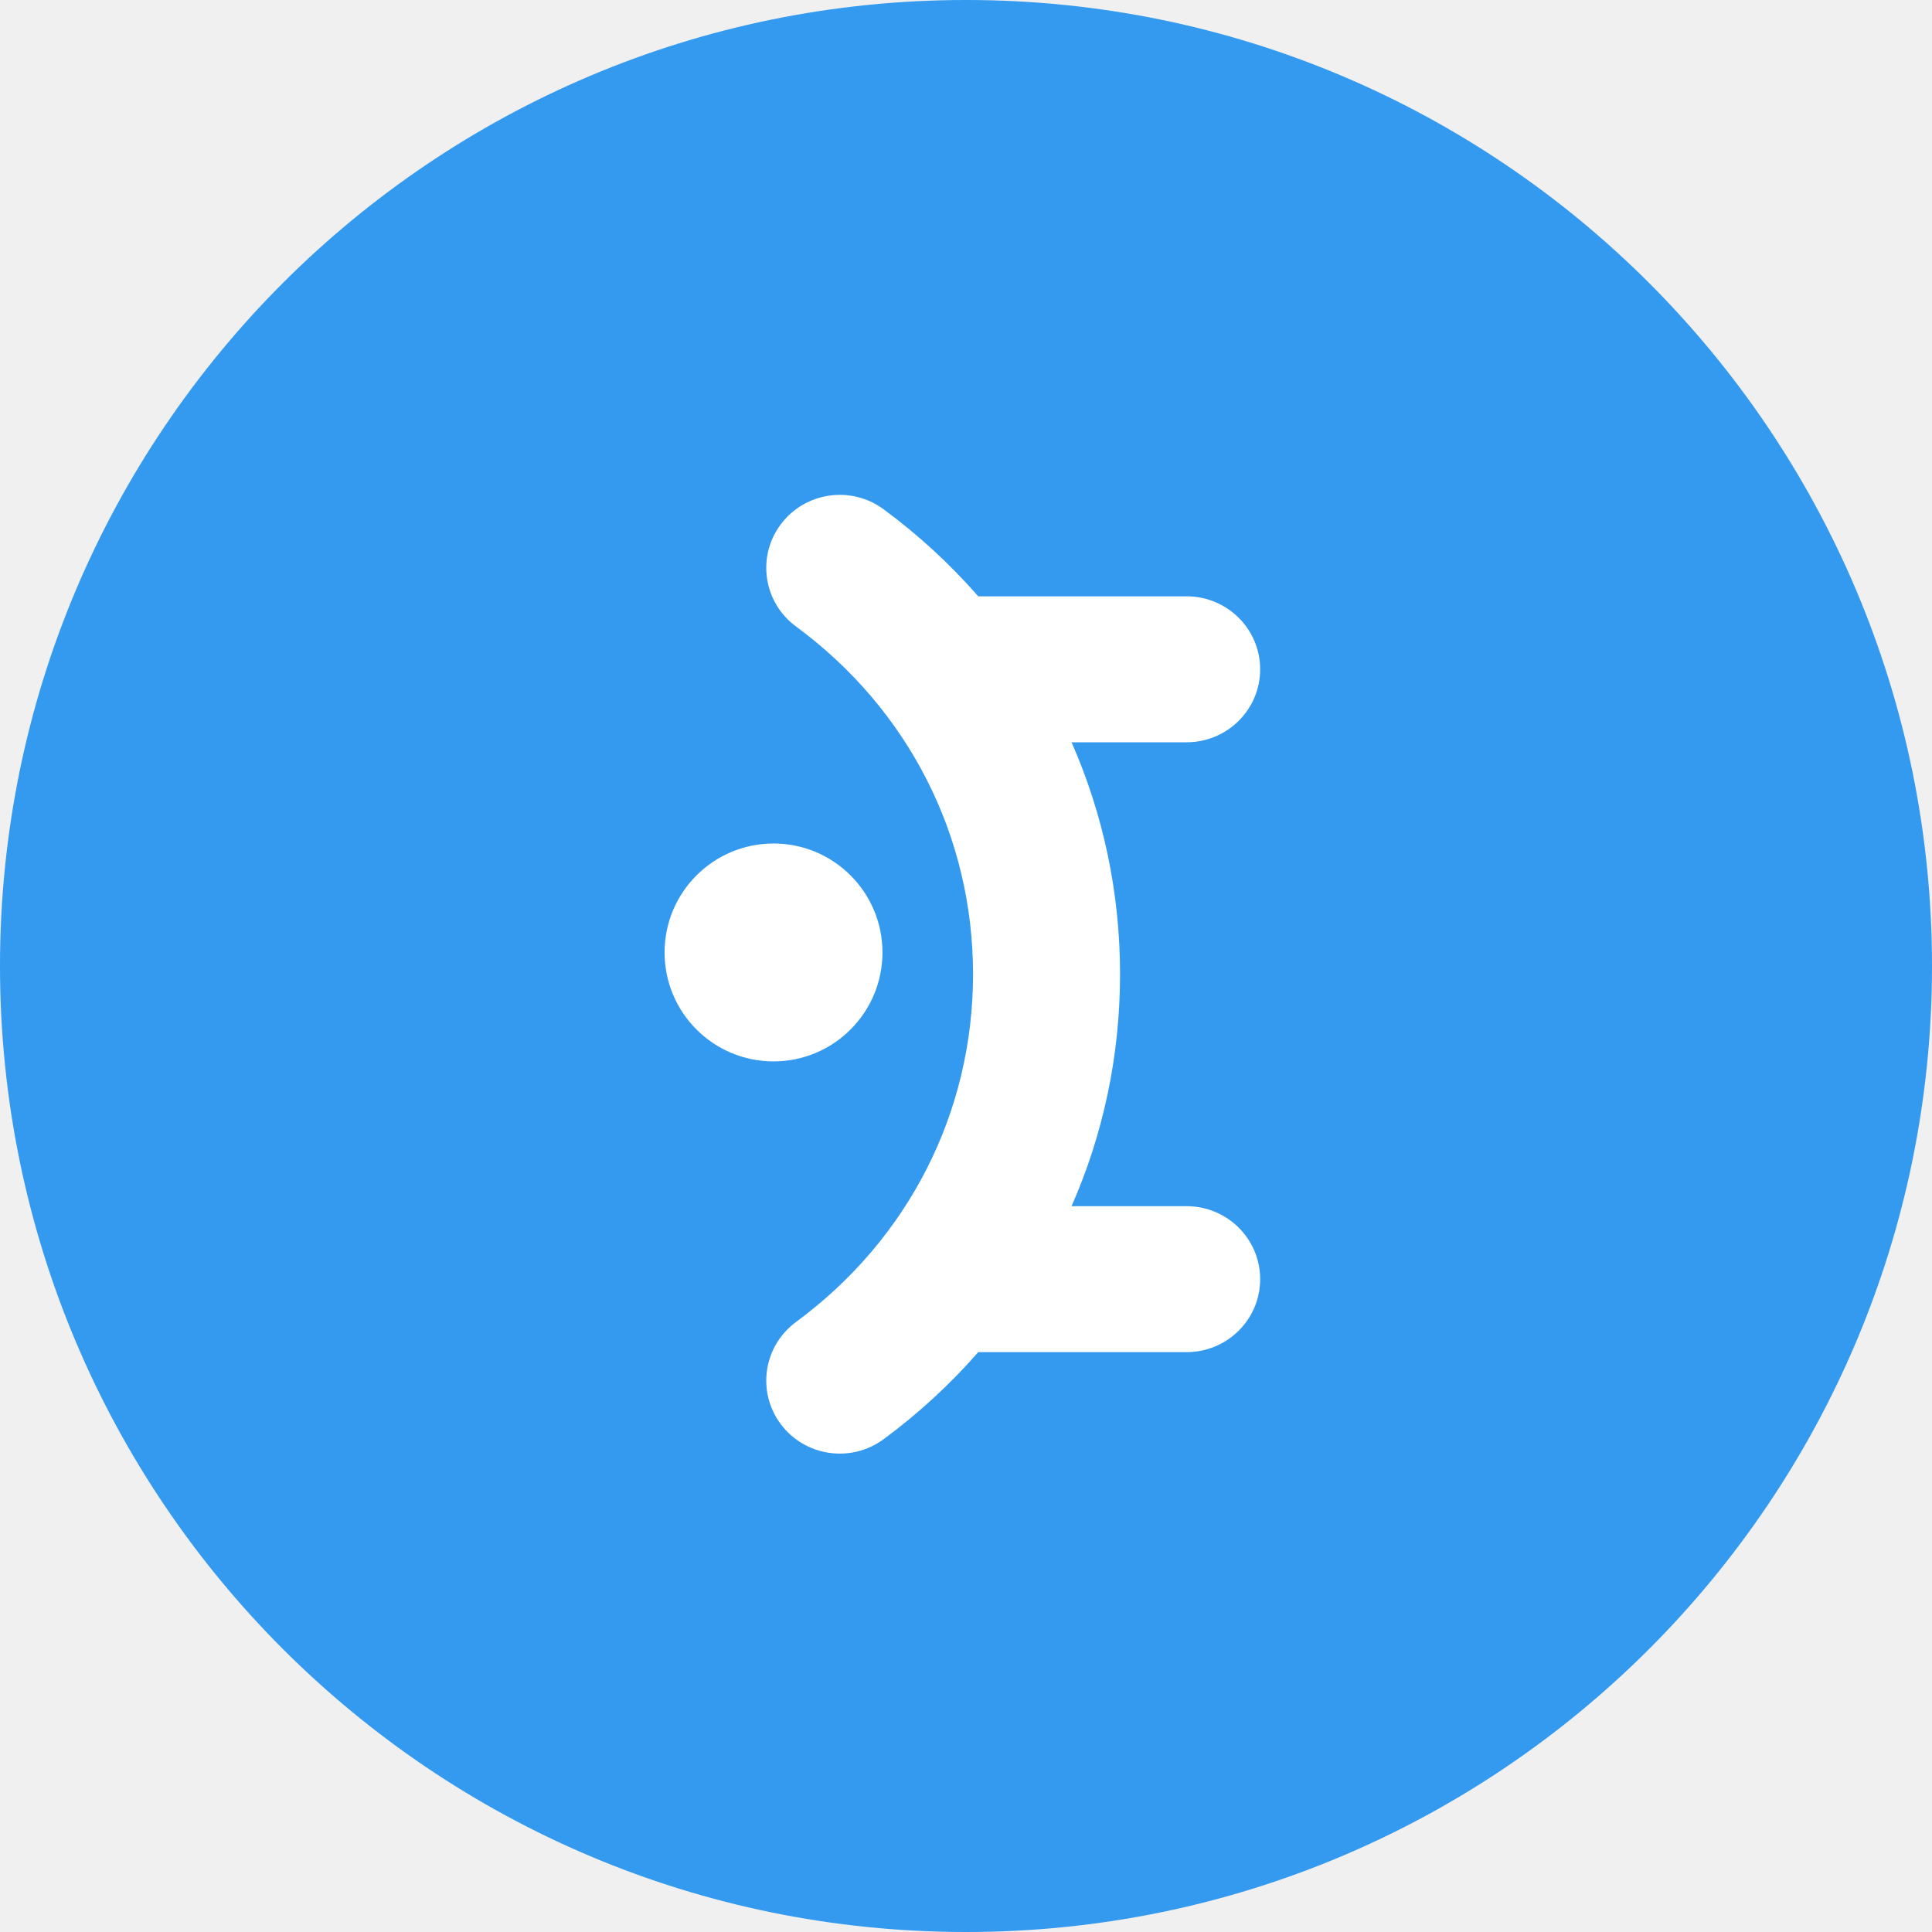
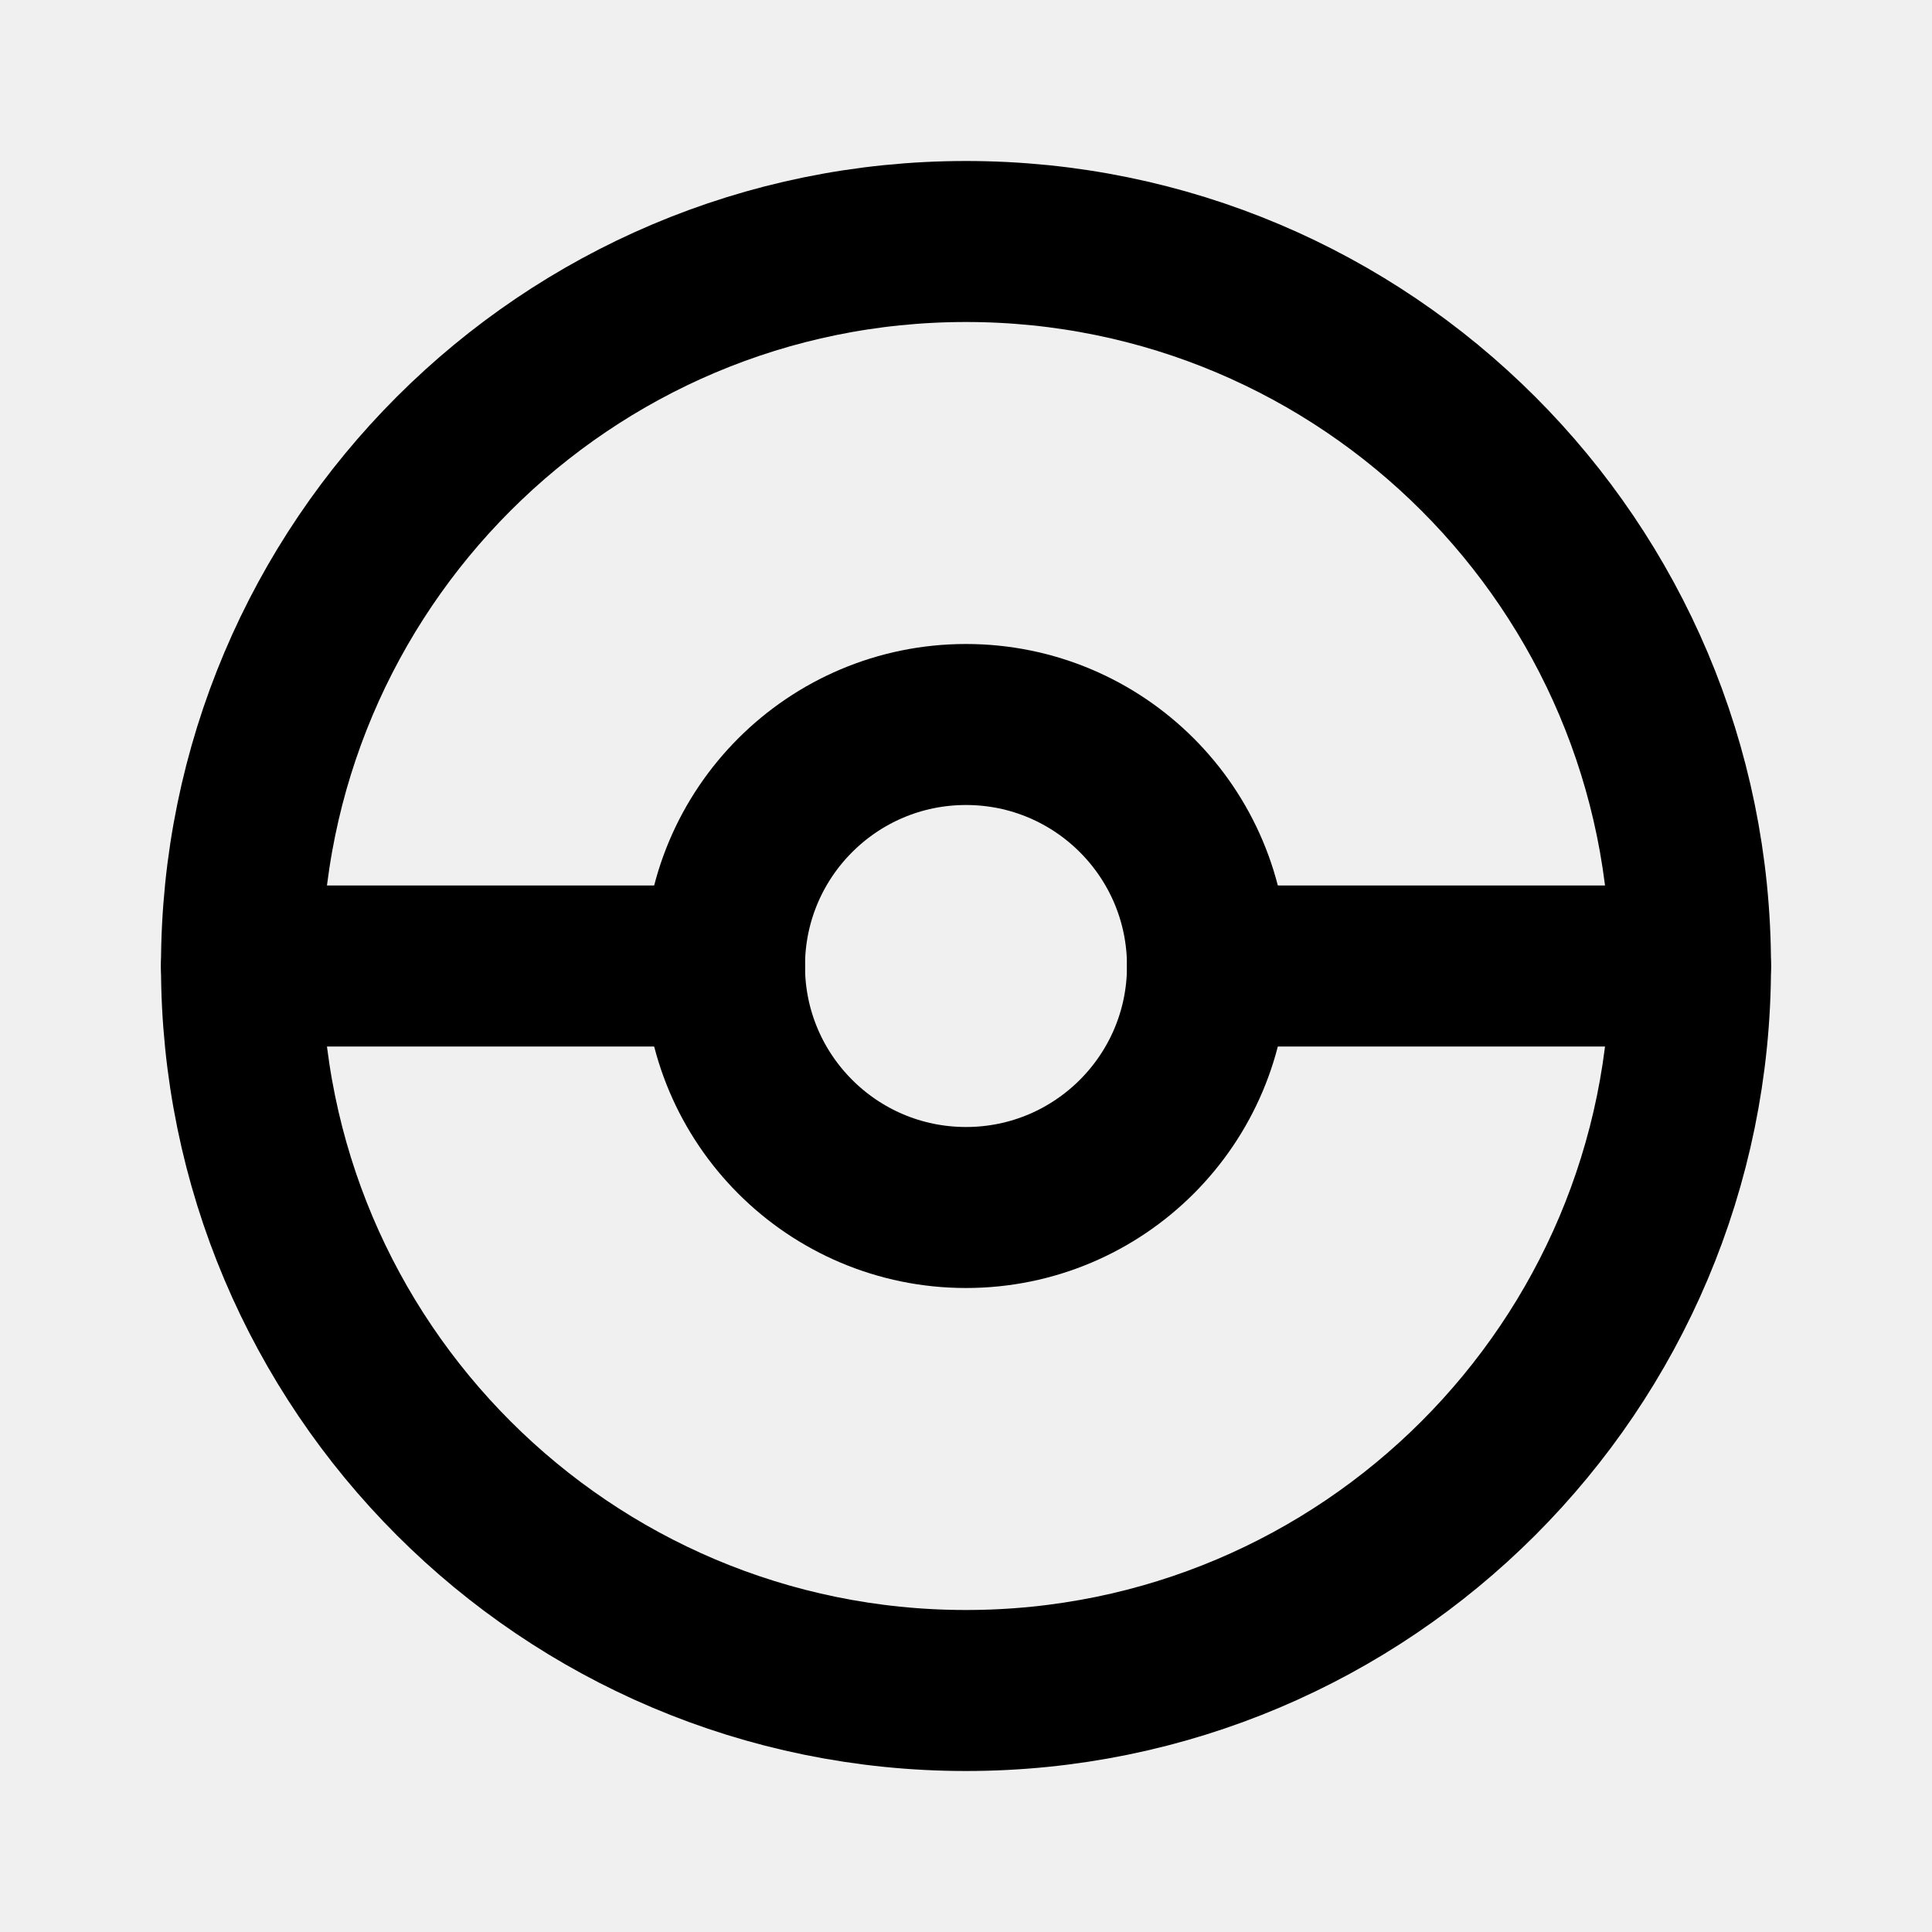
- <svg xmlns="http://www.w3.org/2000/svg" viewBox="0 0 500 500">
-   <g fill="none" fill-rule="evenodd">
-     <rect width="500" height="500" fill="#339AF0" rx="250" />
-     <g fill="#FFF">
-       <path fill-rule="nonzero" d="M202.055 135.706c-6.26 8.373-4.494 20.208 3.944 26.42 29.122 21.45 45.824 54.253 45.824 90.005 0 35.752-16.702 68.559-45.824 90.005-8.436 6.215-10.206 18.043-3.944 26.42 6.26 8.378 18.173 10.13 26.611 3.916a153.835 153.835 0 0024.509-22.54h53.93c10.506 0 19.023-8.455 19.023-18.885 0-10.43-8.517-18.886-19.023-18.886h-29.79c8.196-18.594 12.553-38.923 12.553-60.03s-4.357-41.436-12.552-60.03h29.79c10.505 0 19.022-8.455 19.022-18.885 0-10.43-8.517-18.886-19.023-18.886h-53.93a153.835 153.835 0 00-24.509-22.54c-8.438-6.215-20.351-4.46-26.61 3.916z" />
-       <path d="M171.992 246.492c0-15.572 12.624-28.195 28.196-28.195 15.572 0 28.195 12.623 28.195 28.195 0 15.572-12.623 28.196-28.195 28.196-15.572 0-28.196-12.624-28.196-28.196z" />
-     </g>
-   </g>
+ <svg xmlns="http://www.w3.org/2000/svg" width="24" height="24" viewBox="0 0 24 24" fill="none" stroke="currentColor" stroke-width="2" stroke-linecap="round" stroke-linejoin="round" class="icon icon-tabler icons-tabler-outline icon-tabler-pokeball">
+   <path stroke="none" d="M0 0h24v24H0z" fill="none" />
+   <path d="M12 12m-9 0a9 9 0 1 0 18 0a9 9 0 1 0 -18 0" />
+   <path d="M12 12m-3 0a3 3 0 1 0 6 0a3 3 0 1 0 -6 0" />
+   <path d="M3 12h6" />
+   <path d="M15 12h6" />
</svg>
